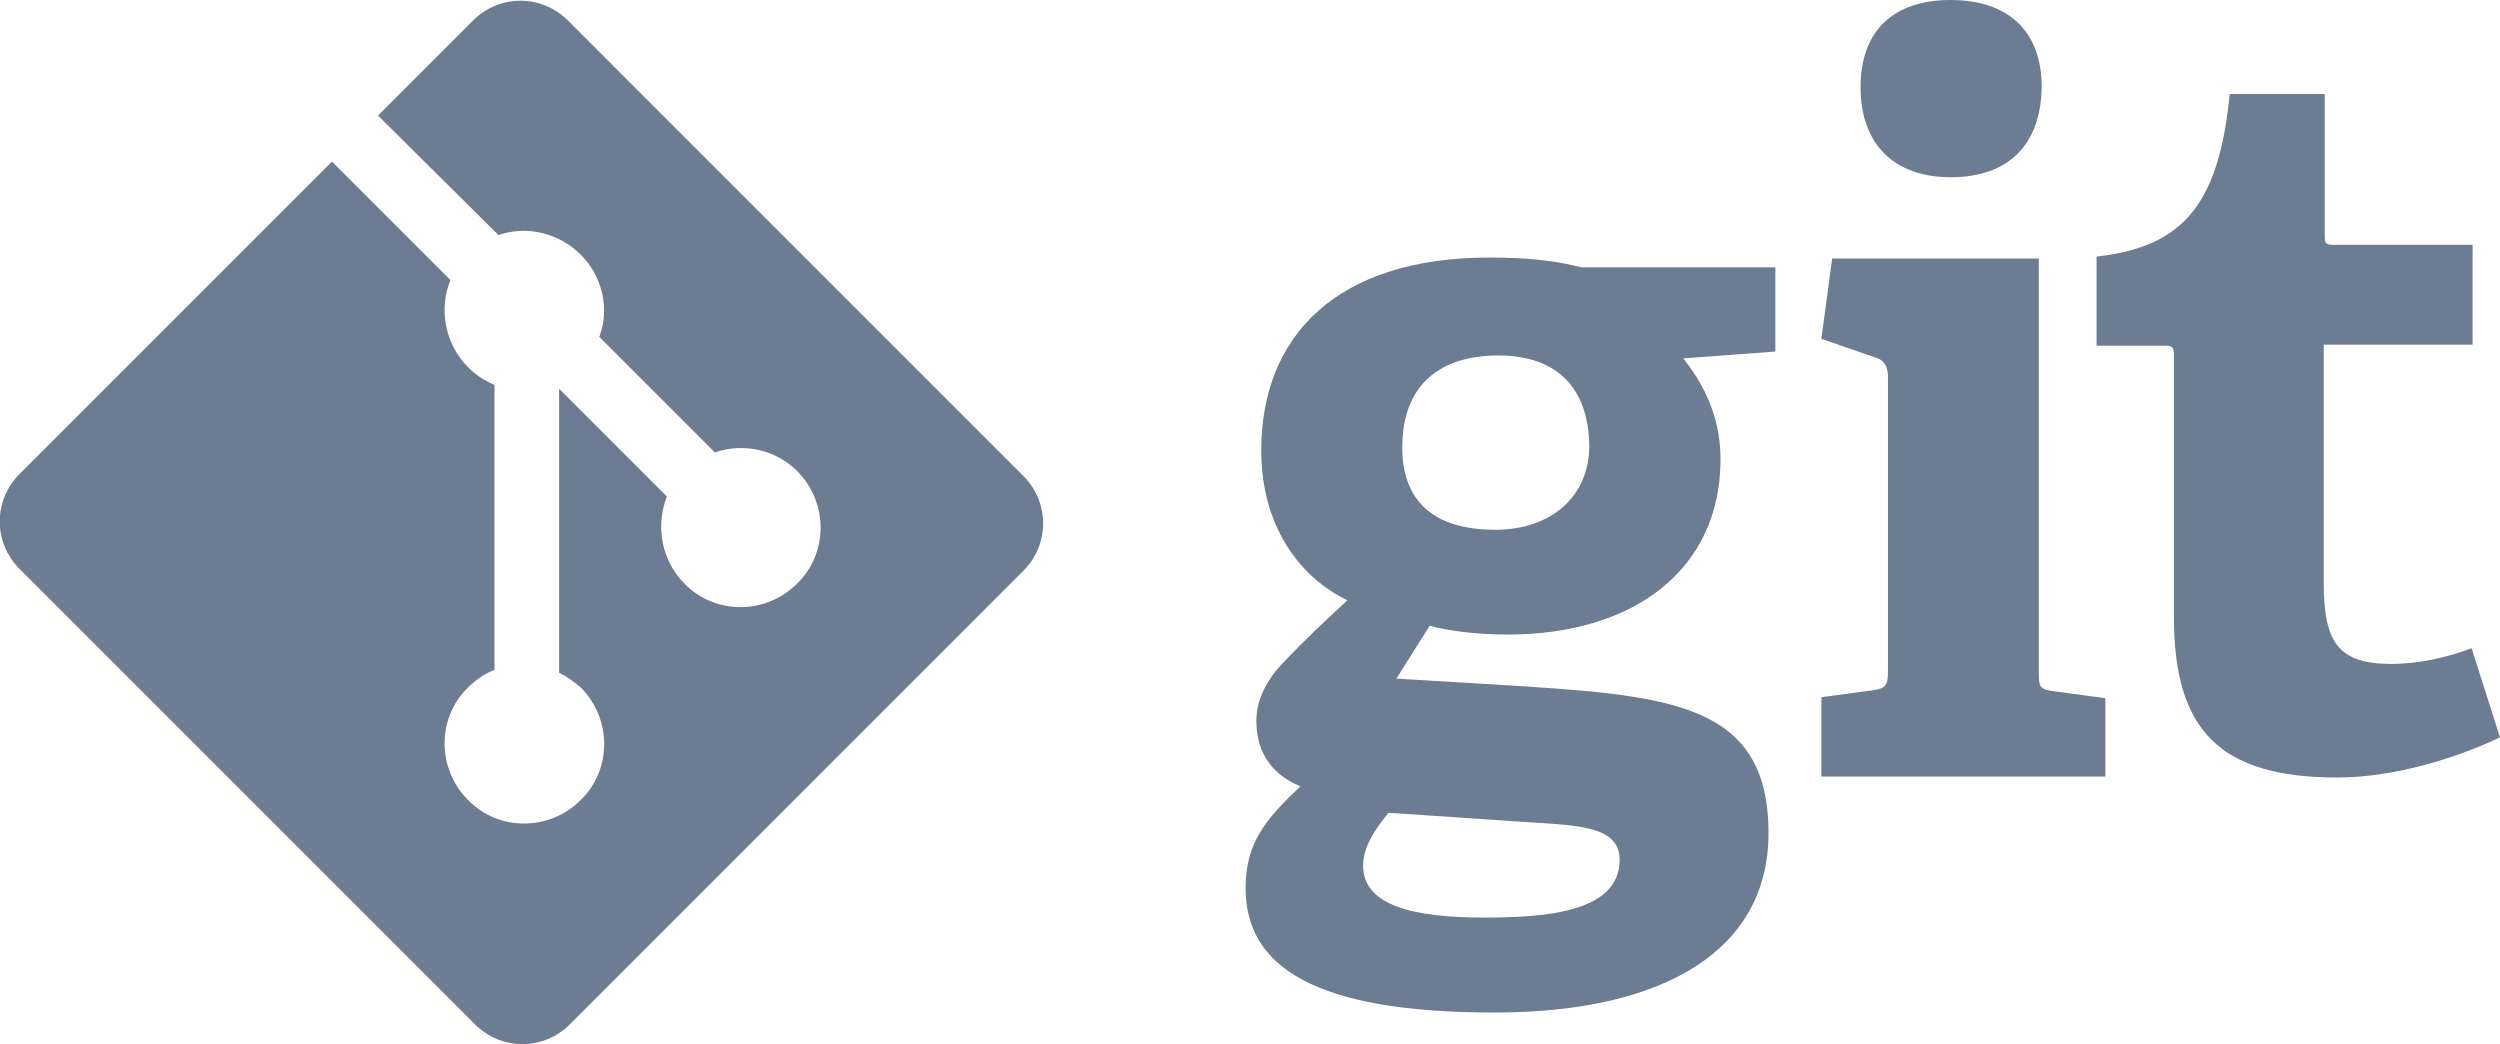
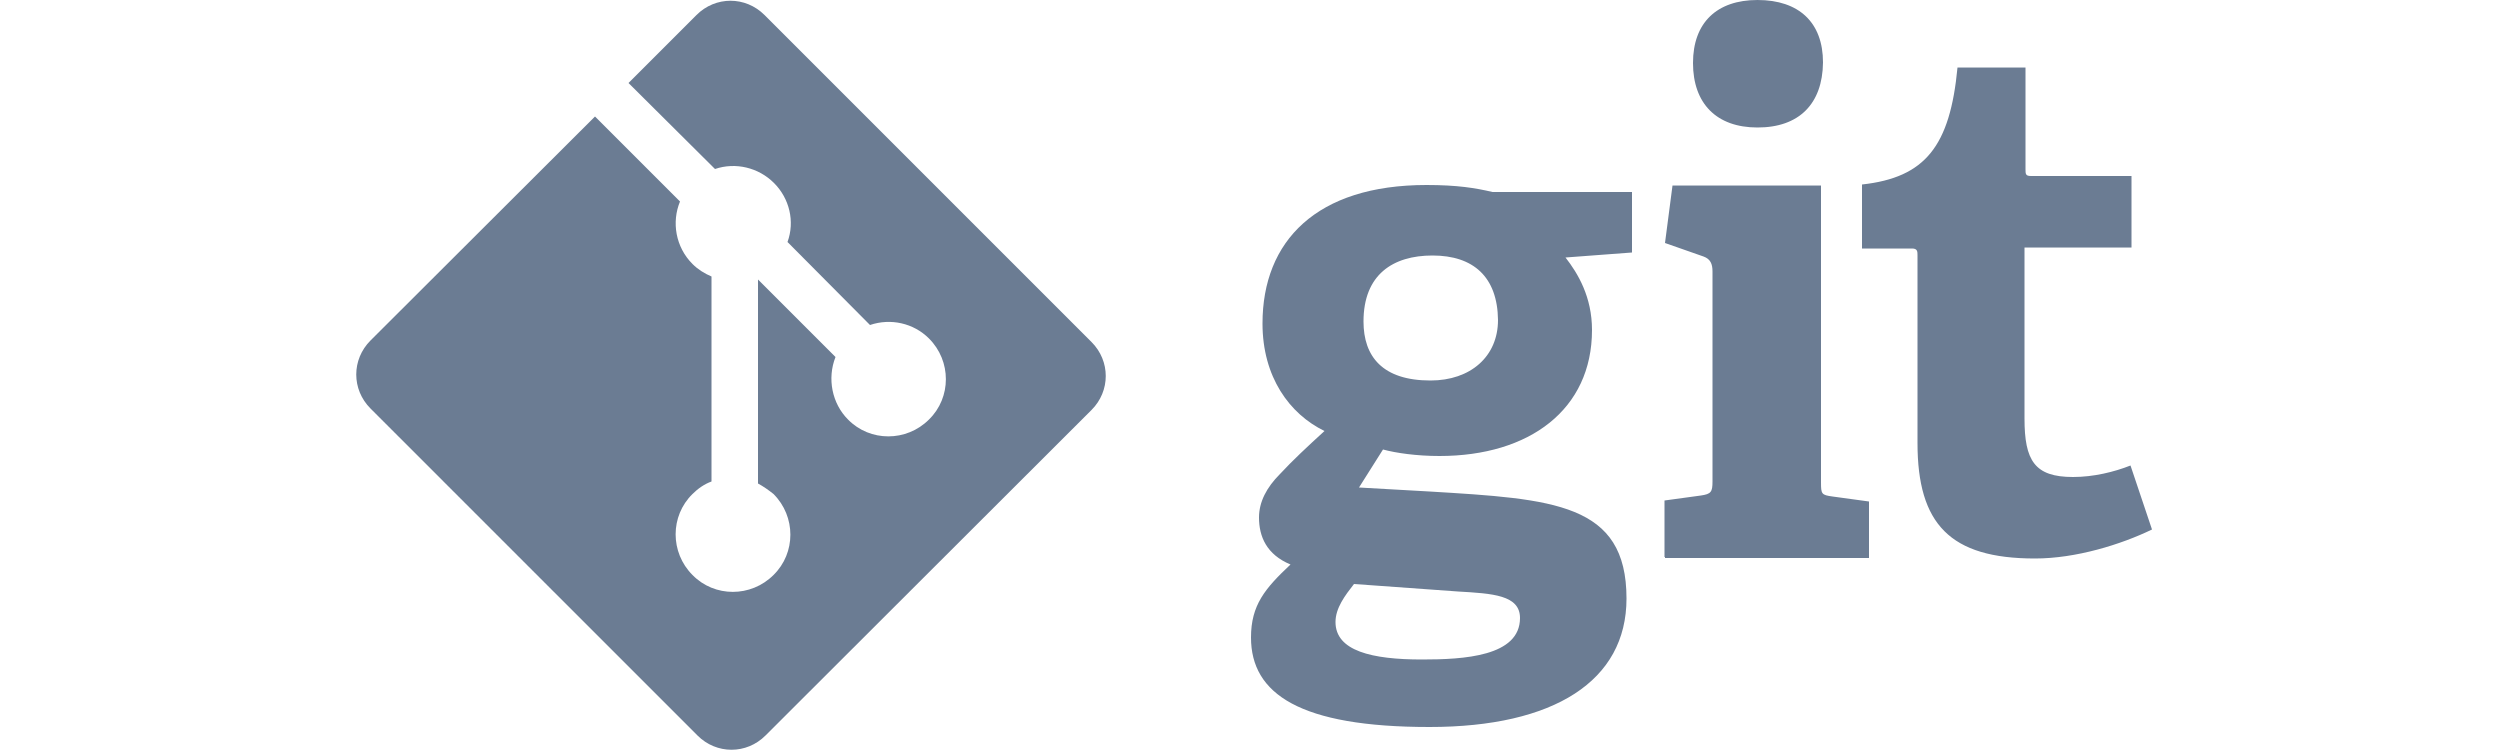
- <svg xmlns="http://www.w3.org/2000/svg" version="1.1" id="Layer_1" x="0px" y="0px" viewBox="0 0 255.3 106.6" style="enable-background:new 0 0 255.3 106.6;" xml:space="preserve">
+ <svg xmlns="http://www.w3.org/2000/svg" version="1.1" id="Layer_1" x="0px" y="0px" viewBox="0 0 500 150" style="enable-background:new 0 0 500 150;" xml:space="preserve">
  <style type="text/css">
	.st0{fill:#6B7C93;}
</style>
-   <path class="st0" d="M153,36.3c-5.6,0-9.8,2.7-9.8,9.4c0,5,2.7,8.4,9.5,8.4c5.7,0,9.6-3.4,9.6-8.6C162.2,39.4,158.8,36.3,153,36.3z   M141.8,83c-1.3,1.6-2.6,3.4-2.6,5.4c0,4.1,5.2,5.3,12.3,5.3c5.9,0,13.9-0.4,13.9-5.9c0-3.3-3.9-3.5-8.8-3.8L141.8,83L141.8,83z   M171.9,36.6c1.8,2.3,3.8,5.6,3.8,10.3c0,11.3-8.9,17.9-21.7,17.9c-3.3,0-6.2-0.4-8-0.9l-3.4,5.4l10,0.6c17.6,1.1,28,1.6,28,15.2  c0,11.7-10.3,18.3-28,18.3c-18.4,0-25.4-4.7-25.4-12.7c0-4.6,2-7,5.6-10.4c-3.4-1.4-4.5-4-4.5-6.7c0-2.2,1.1-4.3,3-6.2  c1.8-1.9,3.9-3.9,6.3-6.1c-5-2.4-8.8-7.7-8.8-15.3c0-11.7,7.7-19.7,23.3-19.7c4.4,0,7,0.4,9.4,1h19.8v8.6L171.9,36.6L171.9,36.6z   M199.2,18.1c-5.8,0-9.2-3.4-9.2-9.2c0-5.8,3.4-8.9,9.2-8.9c5.9,0,9.3,3.2,9.3,8.9C208.4,14.8,205.1,18.1,199.2,18.1z M186,79.2v-8  l5.2-0.7c1.4-0.2,1.6-0.5,1.6-2V38.6c0-1.1-0.3-1.8-1.3-2.1l-5.5-1.9l1.1-8.2h21.1v42.2c0,1.6,0.1,1.8,1.6,2l5.2,0.7v8H186z   M255.3,75.3c-4.4,2.1-10.8,4.1-16.6,4.1c-12.1,0-16.7-4.9-16.7-16.4V36.3c0-0.6,0-1-0.8-1h-7.1v-9.1c9-1,12.5-5.5,13.6-16.6h9.7  v14.4c0,0.7,0,1,0.8,1h14.3v10.2h-15.2v24.3c0,6,1.4,8.3,6.9,8.3c2.9,0,5.8-0.7,8.2-1.6L255.3,75.3" />
-   <path class="st0" d="M104.5,48.6L58,2.1c-2.7-2.7-7-2.7-9.7,0c0,0,0,0,0,0l-9.7,9.7L50.9,24c2.9-1,6.2-0.2,8.4,2  c2.2,2.2,3,5.5,1.9,8.4L73,46.2c2.9-1,6.2-0.3,8.4,1.9c3.2,3.2,3.2,8.4,0,11.5c0,0,0,0,0,0c-3.2,3.2-8.4,3.2-11.5,0  c-2.3-2.3-3-5.8-1.8-8.9l-11-11l0,29c0.8,0.4,1.5,0.9,2.2,1.5c3.2,3.2,3.2,8.4,0,11.5c0,0,0,0,0,0c-3.2,3.2-8.4,3.2-11.5,0  c-3.2-3.2-3.2-8.4,0-11.5c0.8-0.8,1.7-1.4,2.7-1.8V39.3c-1-0.4-1.9-1-2.7-1.8c-2.4-2.4-3-6-1.8-8.9L33.9,16.5L2,48.4  c-2.7,2.7-2.7,7,0,9.7c0,0,0,0,0,0l46.5,46.5c2.7,2.7,7,2.7,9.7,0l46.3-46.3C107.2,55.6,107.2,51.3,104.5,48.6" />
+   <path class="st0" d="M286.5,51.1c-7.9,0-13.8,3.8-13.8,13.2c0,7,3.8,11.8,13.4,11.8c8,0,13.5-4.8,13.5-12.1  C299.5,55.4,294.7,51.1,286.5,51.1z M270.8,116.8c-1.8,2.3-3.7,4.8-3.7,7.6c0,5.8,7.3,7.5,17.3,7.5c8.3,0,19.6-0.6,19.6-8.3  c0-4.6-5.5-4.9-12.4-5.3L270.8,116.8L270.8,116.8z M313.1,51.5c2.5,3.2,5.3,7.9,5.3,14.5c0,15.9-12.5,25.2-30.5,25.2  c-4.6,0-8.7-0.6-11.3-1.3l-4.8,7.6l14.1,0.8c24.8,1.5,39.4,2.3,39.4,21.4c0,16.5-14.5,25.7-39.4,25.7c-25.9,0-35.7-6.6-35.7-17.9  c0-6.5,2.8-9.8,7.9-14.6c-4.8-2-6.3-5.6-6.3-9.4c0-3.1,1.5-6,4.2-8.7c2.5-2.7,5.5-5.5,8.9-8.6c-7-3.4-12.4-10.8-12.4-21.5  c0-16.5,10.8-27.7,32.8-27.7c6.2,0,9.8,0.6,13.2,1.4h27.9v12.1L313.1,51.5L313.1,51.5z M351.5,25.5c-8.2,0-12.9-4.8-12.9-12.9  S343.4,0,351.5,0c8.3,0,13.1,4.5,13.1,12.5C364.5,20.8,359.8,25.5,351.5,25.5z M332.9,111.4v-11.3l7.3-1c2-0.3,2.3-0.7,2.3-2.8V54.3  c0-1.5-0.4-2.5-1.8-3l-7.7-2.7l1.5-11.5h29.7v59.4c0,2.3,0.1,2.5,2.3,2.8l7.3,1v11.3h-40.8V111.4z M430.4,105.9  c-6.2,3-15.2,5.8-23.4,5.8c-17,0-23.5-6.9-23.5-23.1V51.1c0-0.8,0-1.4-1.1-1.4h-10V36.9c12.7-1.4,17.6-7.7,19.1-23.4h13.6v20.3  c0,1,0,1.4,1.1,1.4h20.1v14.3h-21.4v34.2c0,8.4,2,11.7,9.7,11.7c4.1,0,8.2-1,11.5-2.3L430.4,105.9" />
+   <path class="st0" d="M218.3,68.4L152.9,3c-3.8-3.8-9.8-3.8-13.6,0l0,0l-13.6,13.6l17.3,17.2c4.1-1.4,8.7-0.3,11.8,2.8  c3.1,3.1,4.2,7.7,2.7,11.8L174,65c4.1-1.4,8.7-0.4,11.8,2.7c4.5,4.5,4.5,11.8,0,16.2l0,0c-4.5,4.5-11.8,4.5-16.2,0  c-3.2-3.2-4.2-8.2-2.5-12.5l-15.5-15.5v40.8c1.1,0.6,2.1,1.3,3.1,2.1c4.5,4.5,4.5,11.8,0,16.2l0,0c-4.5,4.5-11.8,4.5-16.2,0  c-4.5-4.5-4.5-11.8,0-16.2c1.1-1.1,2.4-2,3.8-2.5V55.3c-1.4-0.6-2.7-1.4-3.8-2.5c-3.4-3.4-4.2-8.4-2.5-12.5l-17-17L74.1,68.1  c-3.8,3.8-3.8,9.8,0,13.6l0,0l65.4,65.4c3.8,3.8,9.8,3.8,13.6,0L218.3,82C222.1,78.2,222.1,72.2,218.3,68.4" />
</svg>
